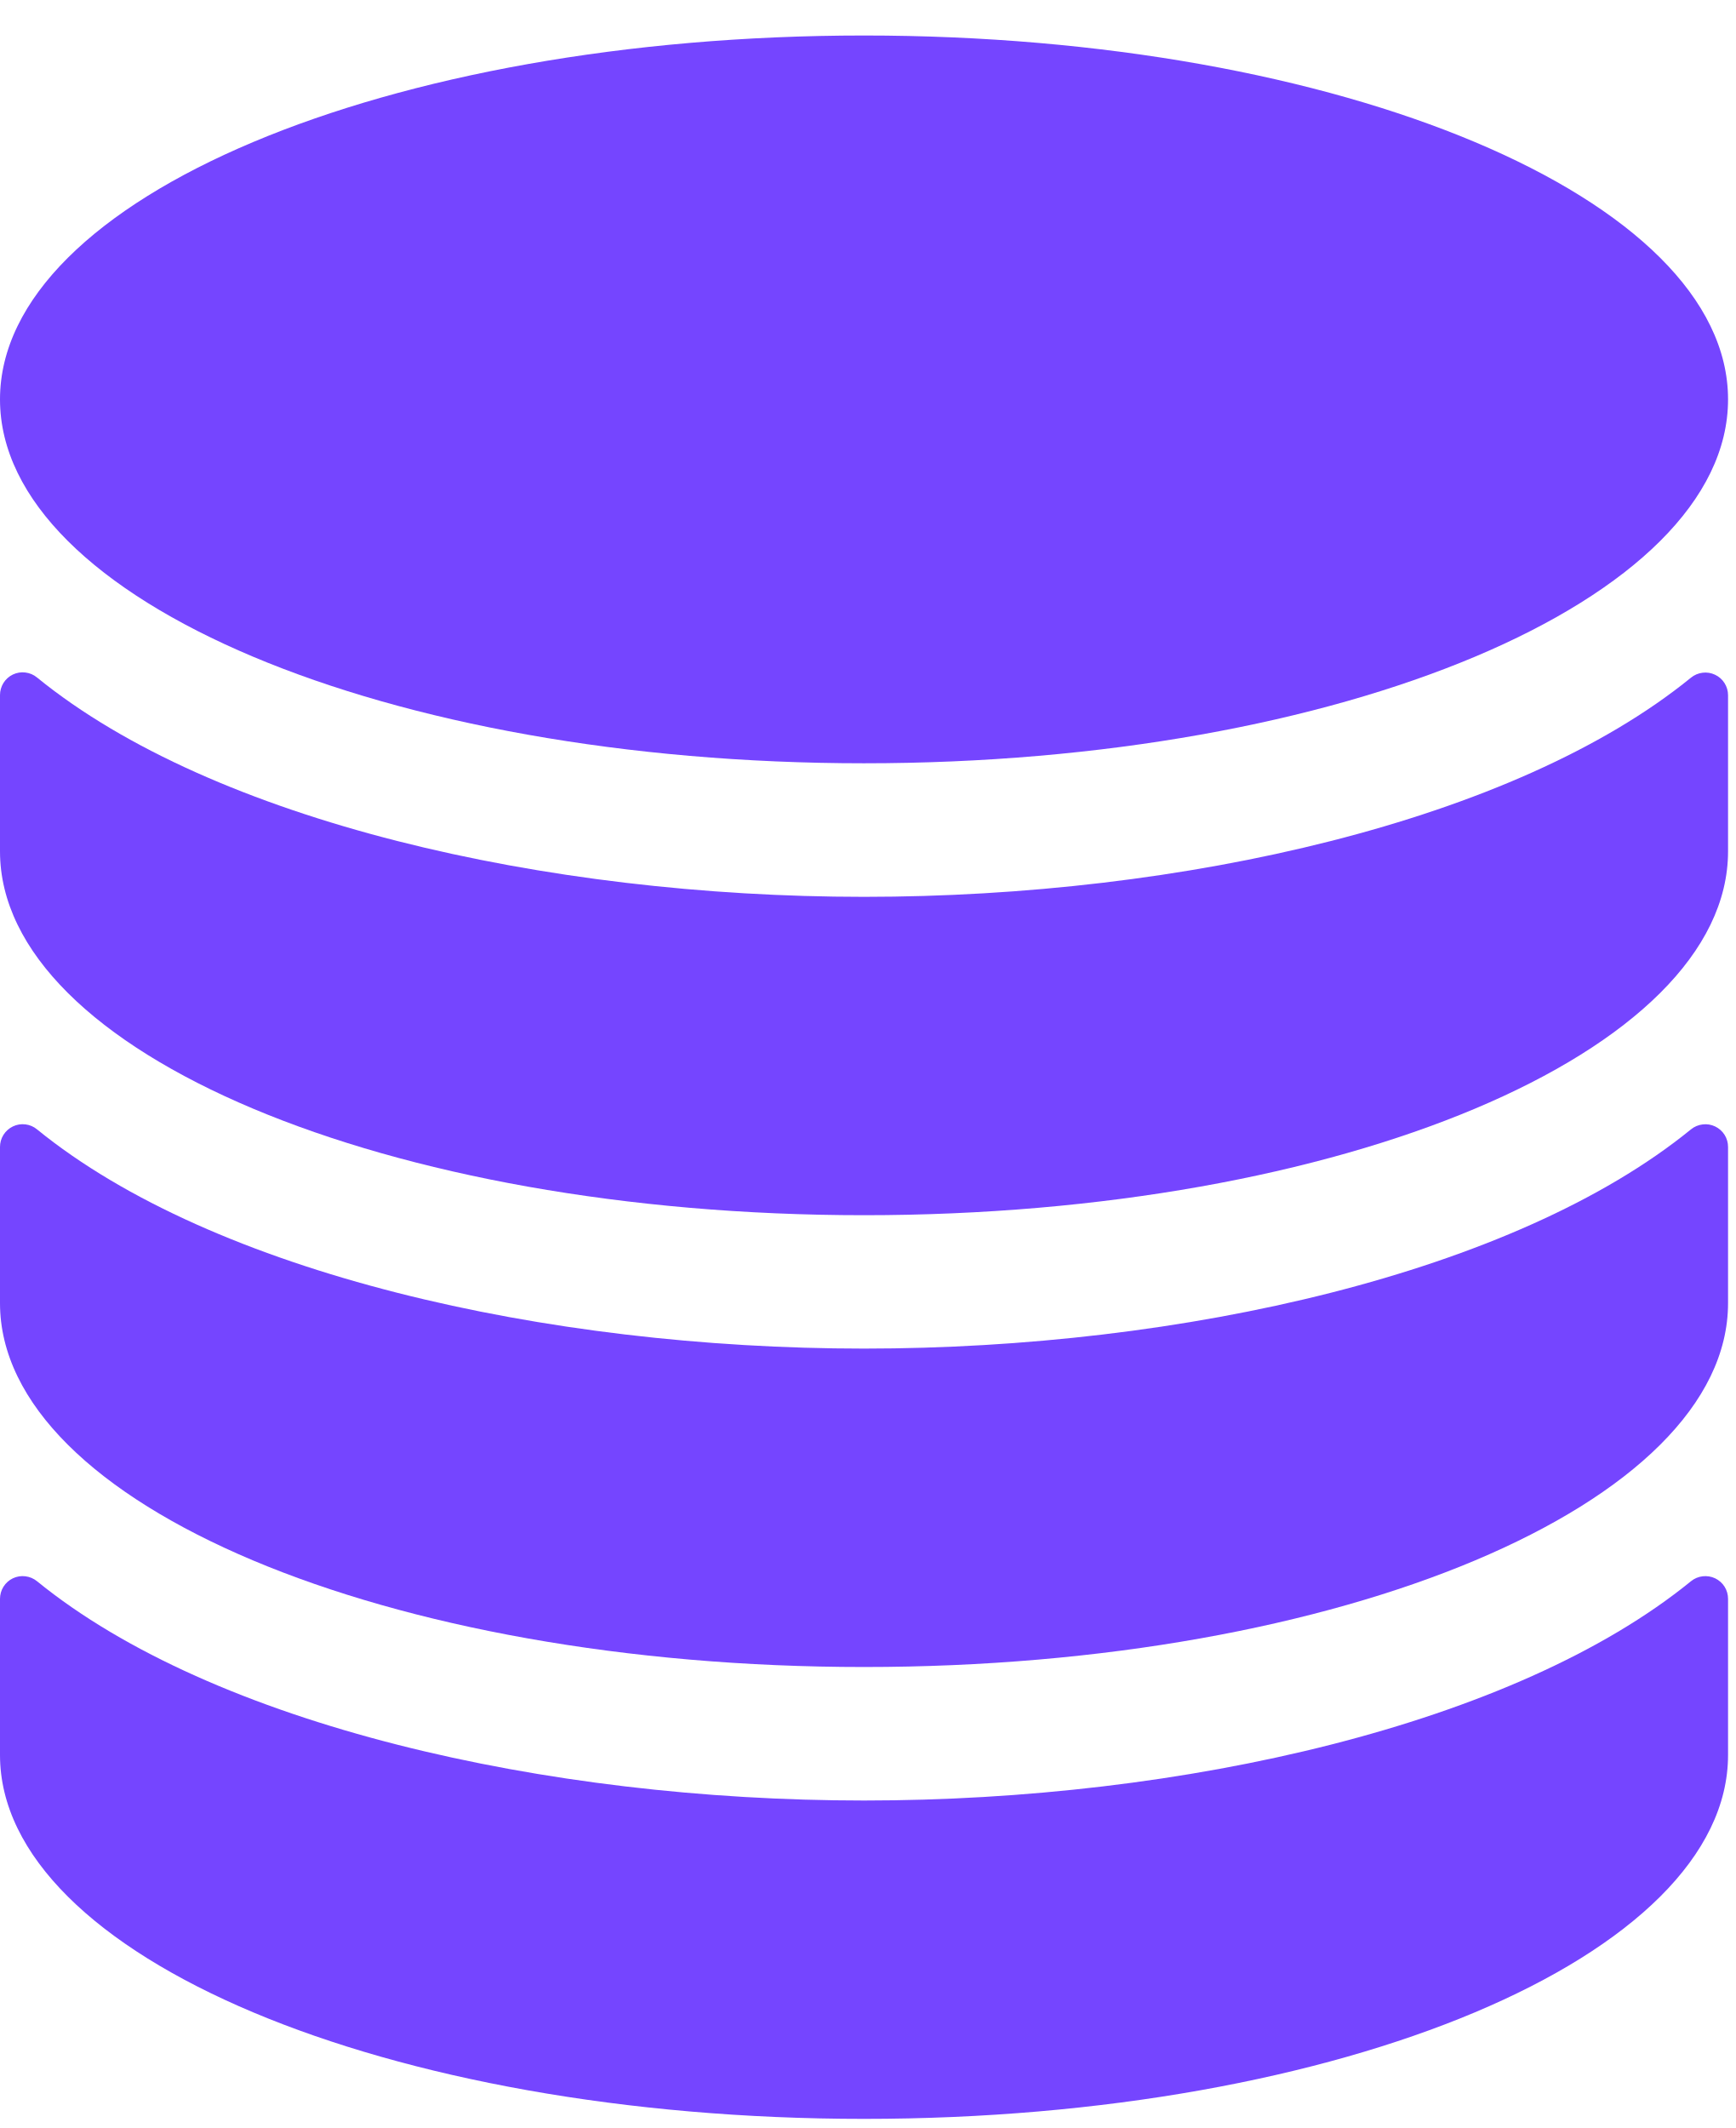
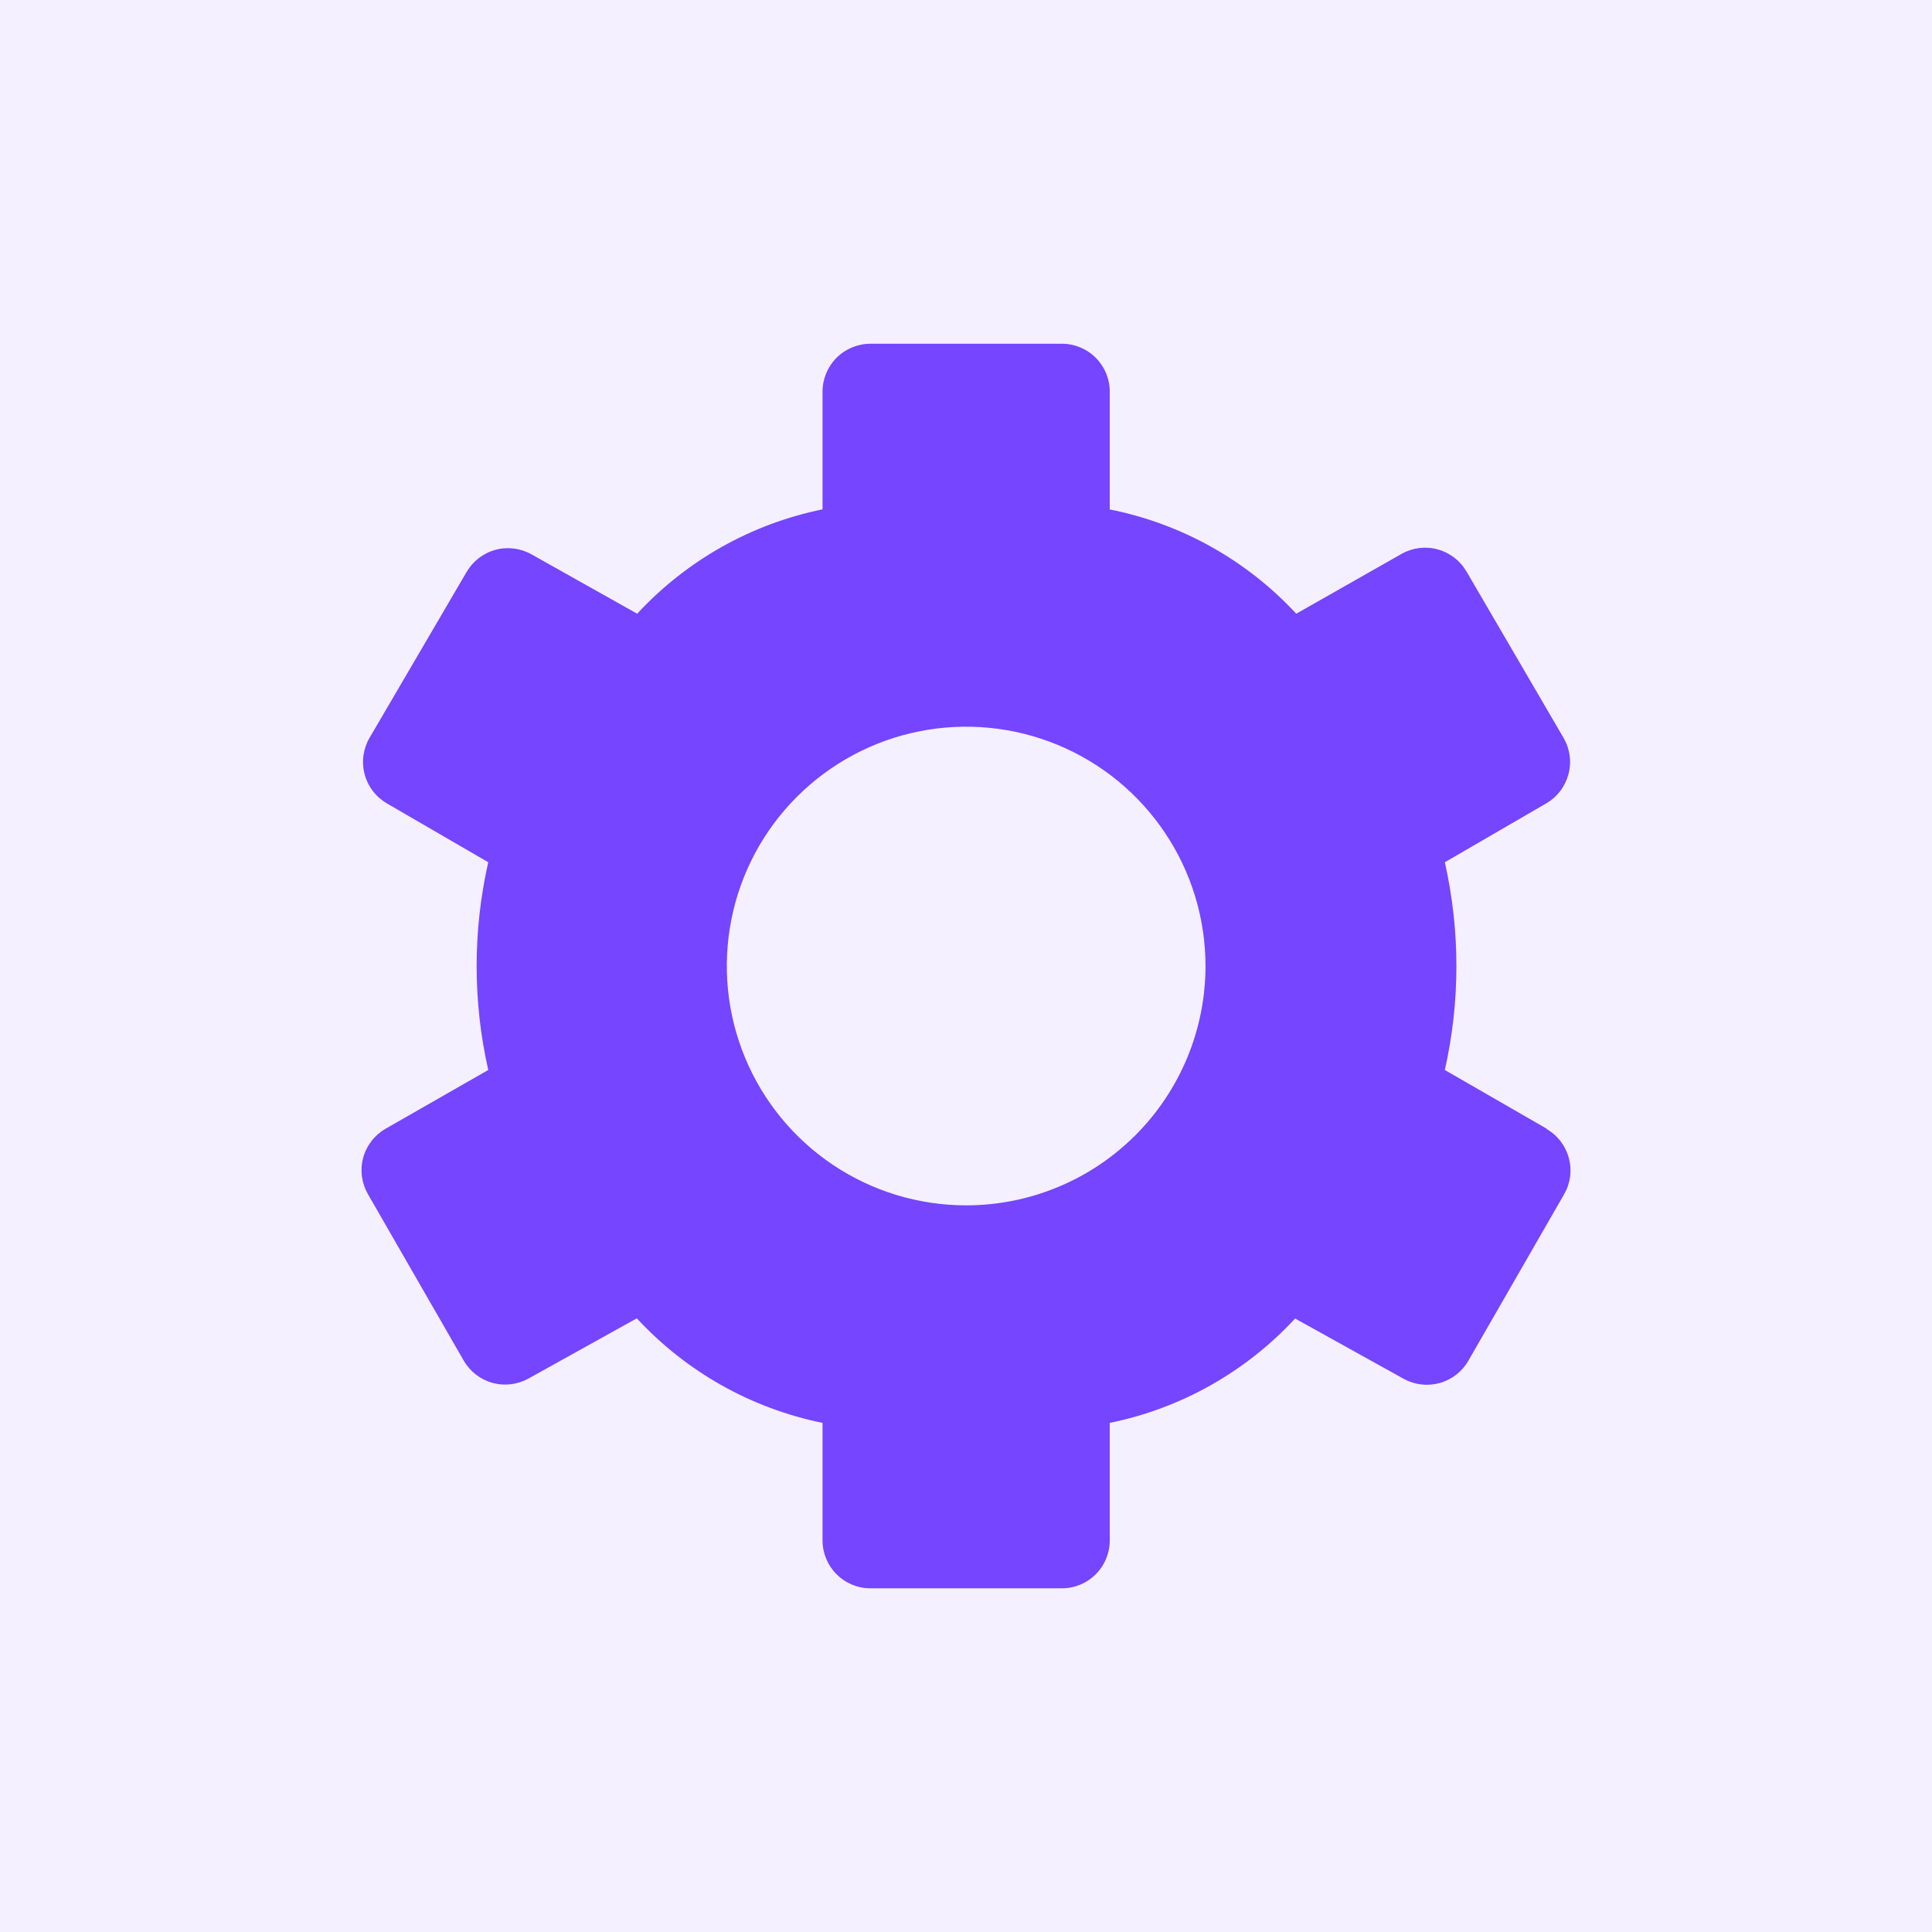
- <svg xmlns="http://www.w3.org/2000/svg" width="31" height="38" viewBox="0 0 31 38" fill="none">
-   <path d="M30.866 28.552C30.866 28.475 30.845 28.399 30.804 28.334C30.763 28.269 30.704 28.217 30.635 28.184C30.565 28.151 30.488 28.139 30.412 28.148C30.335 28.157 30.263 28.188 30.204 28.236C27.057 30.798 21.119 32.152 15.433 32.152C9.747 32.152 3.808 30.798 0.661 28.236C0.602 28.188 0.53 28.157 0.453 28.148C0.377 28.138 0.3 28.151 0.23 28.184C0.161 28.217 0.103 28.269 0.062 28.334C0.021 28.399 -0 28.475 7.88062e-06 28.552V31.339C7.88062e-06 34.929 6.911 37.837 15.433 37.837C23.956 37.837 30.866 34.929 30.866 31.339V28.552Z" fill="#7545FF" />
-   <path d="M7.88062e-06 23.27C7.88062e-06 26.86 6.911 29.768 15.433 29.768C23.956 29.768 30.866 26.86 30.866 23.27V20.482C30.866 20.405 30.845 20.33 30.804 20.265C30.763 20.2 30.704 20.148 30.635 20.115C30.565 20.082 30.488 20.069 30.412 20.079C30.335 20.088 30.263 20.119 30.204 20.167C27.057 22.729 21.119 24.082 15.433 24.082C9.747 24.082 3.808 22.729 0.661 20.167C0.602 20.118 0.53 20.087 0.453 20.078C0.377 20.069 0.3 20.081 0.23 20.115C0.161 20.148 0.103 20.2 0.062 20.265C0.021 20.33 -0 20.405 7.88062e-06 20.482V23.27Z" fill="#7545FF" />
-   <path d="M15.433 16.015C9.747 16.015 3.808 14.661 0.661 12.098C0.602 12.049 0.53 12.018 0.453 12.009C0.377 11.999 0.3 12.012 0.23 12.045C0.161 12.078 0.103 12.13 0.062 12.195C0.021 12.261 -0 12.336 7.88062e-06 12.413V15.202C7.88062e-06 18.793 6.911 21.7 15.433 21.7C23.956 21.7 30.866 18.793 30.866 15.202V12.415C30.866 12.338 30.844 12.263 30.803 12.198C30.762 12.133 30.703 12.081 30.634 12.049C30.565 12.016 30.487 12.003 30.411 12.013C30.335 12.022 30.263 12.053 30.204 12.101C27.055 14.663 21.119 16.015 15.433 16.015Z" fill="#7545FF" />
-   <path d="M15.433 13.63C23.957 13.63 30.866 10.721 30.866 7.132C30.866 3.543 23.957 0.634 15.433 0.634C6.91 0.634 0 3.543 0 7.132C0 10.721 6.91 13.63 15.433 13.63Z" fill="#7545FF" />
+ <svg xmlns="http://www.w3.org/2000/svg" width="64" height="64" viewBox="0 0 64 64" fill="none">
+   <rect width="64" height="64" fill="#F4F0FF" />
+   <path d="M51.24 37.392L47.862 35.445C48.373 33.179 48.373 30.828 47.862 28.563L51.221 26.613C51.401 26.508 51.559 26.369 51.685 26.203C51.812 26.037 51.904 25.848 51.957 25.647C52.011 25.445 52.024 25.235 51.996 25.029C51.968 24.822 51.9 24.623 51.795 24.443L48.579 18.931C48.369 18.571 48.026 18.308 47.623 18.198C47.221 18.089 46.792 18.143 46.429 18.348L42.94 20.33C41.297 18.556 39.134 17.347 36.762 16.876V12.972C36.762 12.552 36.595 12.149 36.298 11.851C36.001 11.554 35.597 11.387 35.177 11.387H28.834C28.413 11.387 28.01 11.554 27.713 11.851C27.415 12.149 27.248 12.552 27.248 12.972V16.873C24.89 17.353 22.742 18.563 21.108 20.33L17.607 18.364C17.244 18.159 16.815 18.105 16.412 18.214C16.01 18.323 15.667 18.587 15.457 18.947L12.241 24.443C12.136 24.623 12.068 24.822 12.04 25.029C12.012 25.235 12.025 25.445 12.079 25.647C12.132 25.848 12.224 26.037 12.351 26.203C12.477 26.369 12.635 26.508 12.815 26.613L16.174 28.563C15.661 30.828 15.661 33.179 16.174 35.445L12.771 37.392C12.59 37.496 12.432 37.635 12.305 37.8C12.178 37.966 12.084 38.155 12.03 38.356C11.976 38.558 11.963 38.768 11.99 38.975C12.018 39.181 12.086 39.381 12.19 39.561L15.362 45.073C15.57 45.434 15.911 45.698 16.312 45.809C16.713 45.92 17.142 45.868 17.506 45.666L21.096 43.671C22.733 45.442 24.885 46.654 27.248 47.135V51.029C27.248 51.45 27.415 51.853 27.713 52.15C28.01 52.448 28.413 52.615 28.834 52.615H35.177C35.597 52.615 36.001 52.448 36.298 52.15C36.595 51.853 36.762 51.45 36.762 51.029V47.135C39.121 46.654 41.268 45.445 42.902 43.678L46.495 45.673C46.859 45.875 47.288 45.926 47.689 45.815C48.09 45.704 48.431 45.44 48.639 45.08L51.81 39.568C51.915 39.387 51.983 39.188 52.011 38.981C52.038 38.774 52.024 38.564 51.97 38.363C51.916 38.161 51.823 37.972 51.696 37.807C51.569 37.641 51.411 37.502 51.23 37.398L51.24 37.392ZM32.005 39.929C30.437 39.929 28.904 39.464 27.6 38.593C26.297 37.722 25.28 36.484 24.68 35.035C24.08 33.586 23.923 31.992 24.229 30.454C24.535 28.916 25.29 27.503 26.399 26.395C27.508 25.286 28.921 24.53 30.458 24.225C31.996 23.919 33.59 24.076 35.039 24.676C36.488 25.276 37.726 26.292 38.597 27.596C39.469 28.9 39.934 30.433 39.934 32.001C39.934 34.103 39.098 36.12 37.611 37.607C36.125 39.094 34.108 39.929 32.005 39.929V39.929Z" fill="#7545FF" />
</svg>
